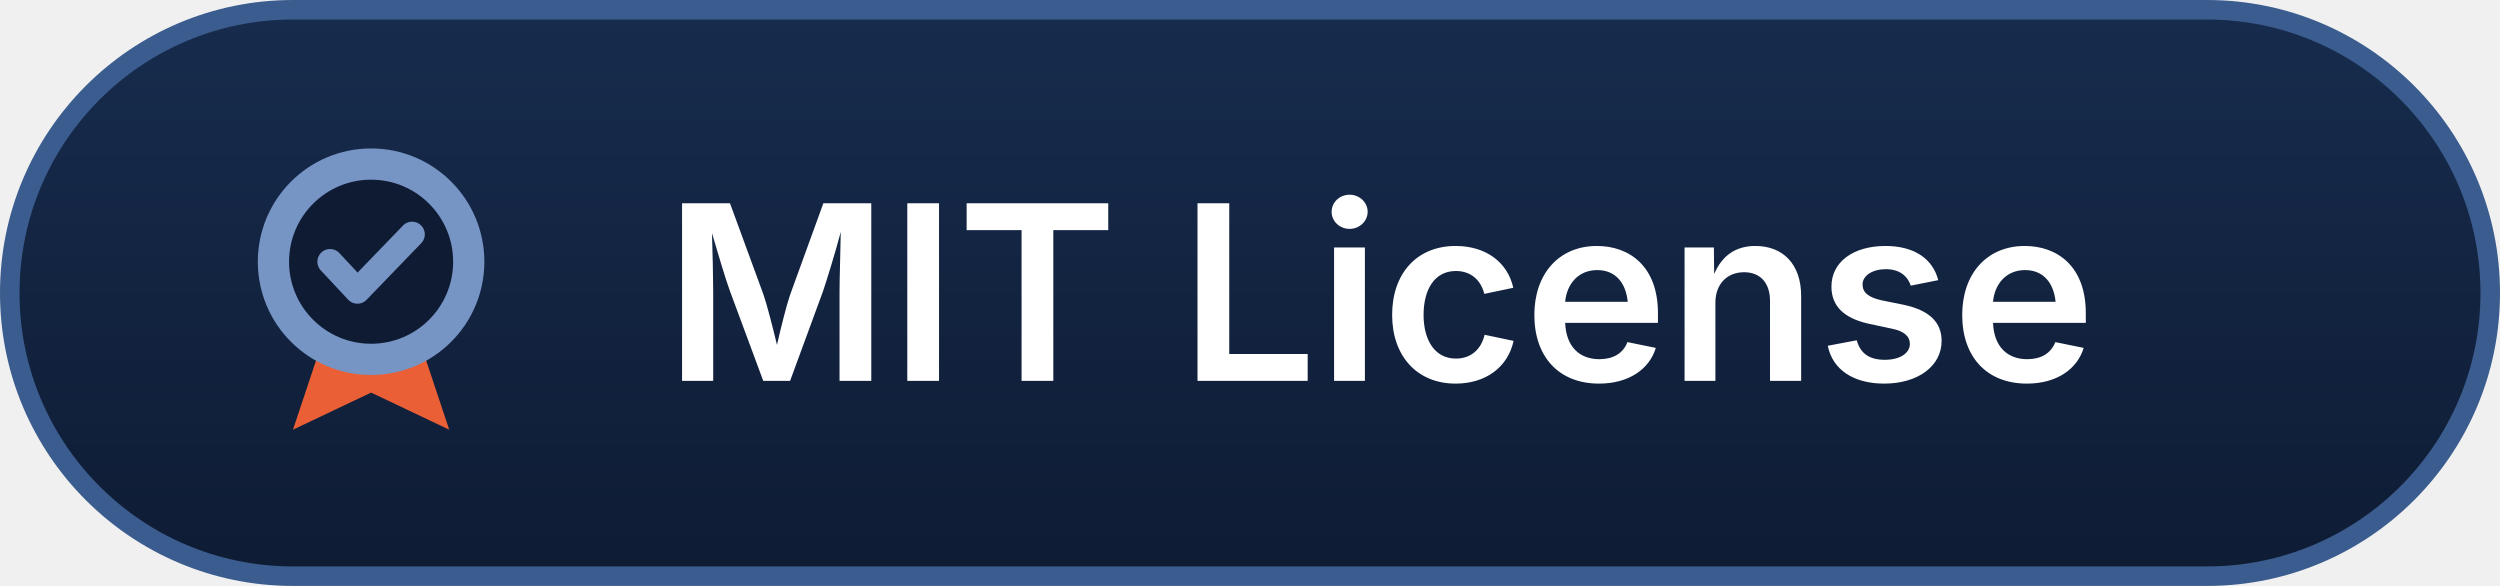
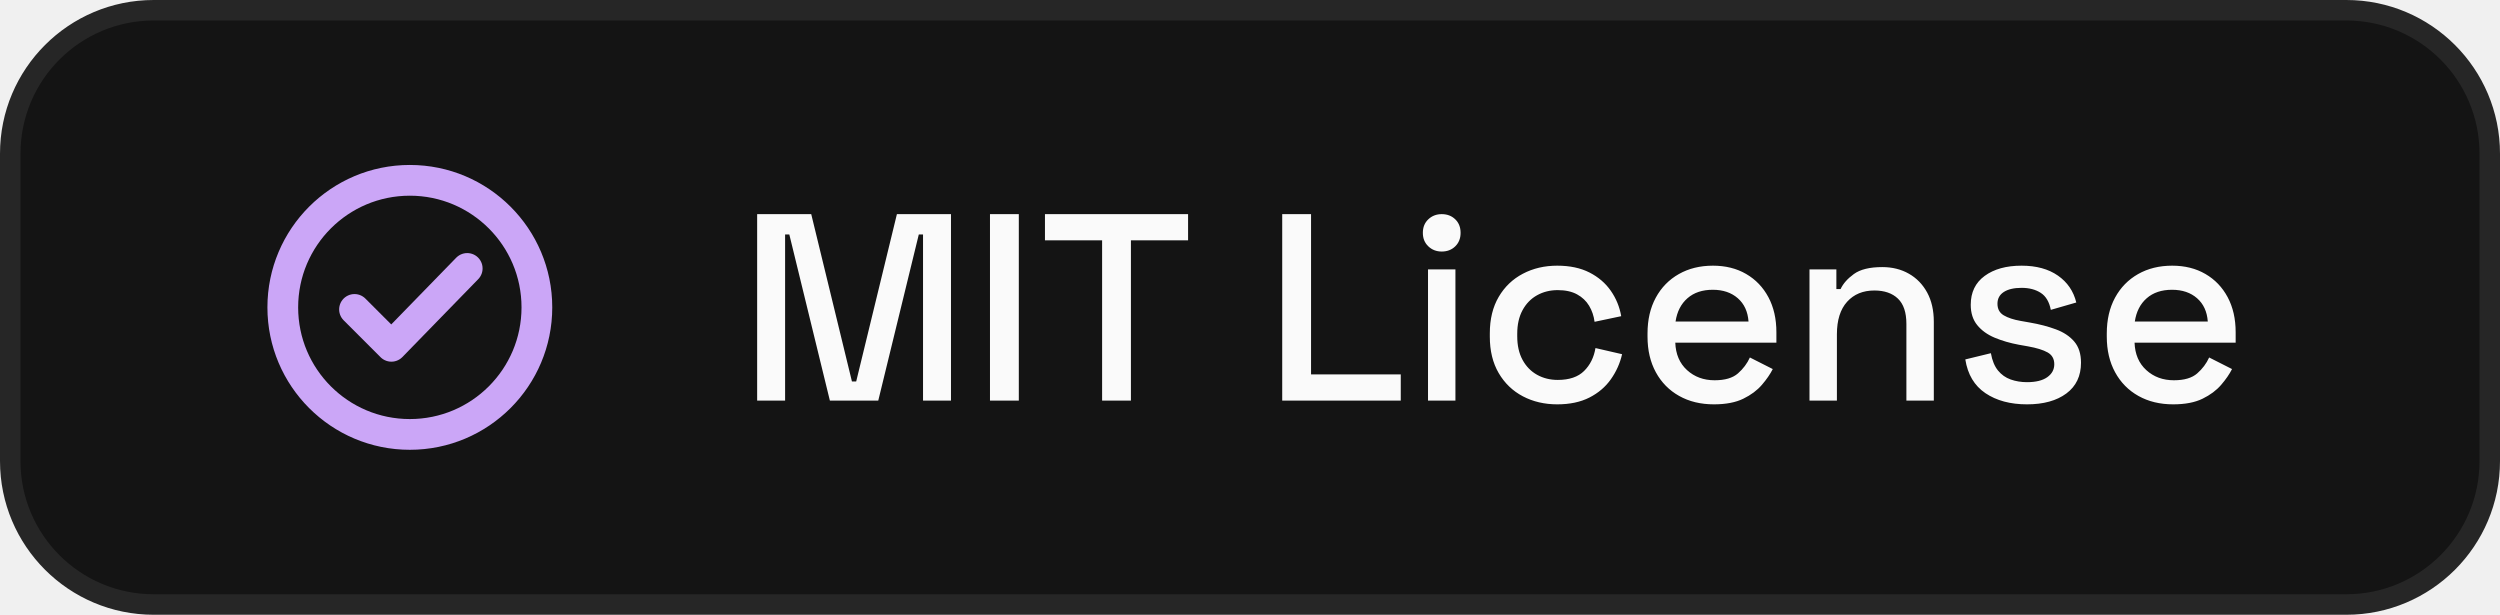
- <svg xmlns="http://www.w3.org/2000/svg" width="128" height="30" viewBox="0 0 128 30" fill="none">
-   <defs>
-     <linearGradient id="bg" x1="0" y1="0" x2="0" y2="30" gradientUnits="userSpaceOnUse">
-       <stop offset="0" stop-color="#172C4E" />
-       <stop offset="1" stop-color="#0E1B33" />
-     </linearGradient>
-   </defs>
-   <rect x="0.5" y="0.5" width="127" height="29" rx="14.5" fill="url(#bg)" stroke="#3B5C8E" />
-   <g transform="translate(11,7)">
-     <path d="M5.6 10.2L4 15L8 13.1L12 15L10.4 10.2" fill="#EB5F36" />
-     <circle cx="8" cy="6.4" r="5" fill="#0E1B33" stroke="#7694C4" stroke-width="1.6" />
-     <path d="M5.9 6.4L7.3 7.9L10.1 5" stroke="#7694C4" stroke-width="1.3" fill="none" stroke-linecap="round" stroke-linejoin="round" />
+ <svg xmlns="http://www.w3.org/2000/svg" width="122" height="30" viewBox="0 0 122 30">
+   <style>.bg{fill:#141414;stroke:#262626}.t{fill:#fafafa}.a{fill:#cba6f7}.m{fill:#a3a3a3}.k{stroke:#141414}.s{stroke:#cba6f7}@media (prefers-color-scheme:light){.bg{fill:#f3f3f4;stroke:#e3e3e6}.t{fill:#0a0a0a}.a{fill:#6f3fb0}.m{fill:#55555c}.k{stroke:#f3f3f4}.s{stroke:#6f3fb0}}</style>
+   <rect class="bg" x="0.5" y="0.5" width="121" height="29" rx="7" />
+   <g transform="translate(12,7.0)">
+     <circle class="s" cx="8" cy="8" r="6.2" fill="none" stroke-width="1.5" />
+     <path class="s" d="M5.3 8.1L7.1 9.9L10.8 6.1" stroke-width="1.5" fill="none" stroke-linecap="round" stroke-linejoin="round" />
  </g>
-   <text x="34" y="19.5" font-family="Inter, -apple-system, 'Segoe UI', Roboto, sans-serif" font-size="12.5" font-weight="600" fill="#ffffff">MIT License</text>
+   <path class="t" transform="translate(36,19.55)" d="M0.949 0.0V-9.1H3.588L5.575 -0.933H5.782L7.769 -9.1H10.408V0.0H9.044V-8.107H8.837L6.859 0.0H4.498L2.519 -8.107H2.313V0.0ZM12.311 0.0V-9.1H13.718V0.0ZM17.783 0.0V-7.822H14.994V-9.1H21.978V-7.822H19.189V0.0ZM26.572 0.0V-9.1H27.979V-1.278H32.357V0.0ZM33.687 0.0V-6.403H35.025V0.0ZM34.356 -7.275Q33.968 -7.275 33.702 -7.529Q33.435 -7.783 33.435 -8.187Q33.435 -8.596 33.702 -8.848Q33.968 -9.1 34.356 -9.1Q34.756 -9.1 35.016 -8.848Q35.277 -8.596 35.277 -8.187Q35.277 -7.783 35.016 -7.529Q34.756 -7.275 34.356 -7.275ZM39.994 0.182Q39.062 0.182 38.316 -0.21Q37.569 -0.603 37.136 -1.344Q36.703 -2.085 36.703 -3.119V-3.283Q36.703 -4.323 37.136 -5.061Q37.569 -5.8 38.316 -6.192Q39.062 -6.585 39.994 -6.585Q40.912 -6.585 41.564 -6.253Q42.216 -5.921 42.607 -5.36Q42.998 -4.799 43.115 -4.12L41.815 -3.846Q41.759 -4.277 41.549 -4.628Q41.34 -4.978 40.961 -5.185Q40.581 -5.392 40.019 -5.392Q39.457 -5.392 39.008 -5.141Q38.559 -4.891 38.3 -4.413Q38.041 -3.936 38.041 -3.262V-3.141Q38.041 -2.466 38.3 -1.989Q38.559 -1.512 39.008 -1.261Q39.457 -1.01 40.019 -1.01Q40.865 -1.01 41.305 -1.448Q41.746 -1.886 41.859 -2.565L43.158 -2.265Q43.007 -1.604 42.611 -1.043Q42.216 -0.482 41.564 -0.15Q40.912 0.182 39.994 0.182ZM47.64 0.182Q46.673 0.182 45.943 -0.228Q45.213 -0.637 44.806 -1.382Q44.399 -2.127 44.399 -3.123V-3.279Q44.399 -4.28 44.802 -5.023Q45.205 -5.766 45.926 -6.175Q46.647 -6.585 47.591 -6.585Q48.517 -6.585 49.212 -6.18Q49.908 -5.776 50.298 -5.047Q50.688 -4.317 50.688 -3.338V-2.829H45.754Q45.784 -1.984 46.327 -1.489Q46.87 -0.993 47.674 -0.993Q48.431 -0.993 48.813 -1.329Q49.195 -1.664 49.395 -2.105L50.511 -1.54Q50.325 -1.17 49.98 -0.769Q49.636 -0.368 49.073 -0.093Q48.51 0.182 47.64 0.182ZM45.767 -3.86H49.328Q49.276 -4.583 48.805 -4.996Q48.333 -5.409 47.583 -5.409Q46.82 -5.409 46.348 -4.996Q45.876 -4.583 45.767 -3.86ZM52.303 0.0V-6.403H53.615V-5.444H53.821Q54.005 -5.841 54.47 -6.178Q54.935 -6.516 55.856 -6.516Q56.588 -6.516 57.155 -6.192Q57.723 -5.868 58.047 -5.272Q58.37 -4.677 58.37 -3.848V0.0H57.032V-3.745Q57.032 -4.582 56.618 -4.978Q56.204 -5.374 55.468 -5.374Q54.636 -5.374 54.139 -4.824Q53.641 -4.273 53.641 -3.235V0.0ZM62.917 0.182Q61.697 0.182 60.888 -0.364Q60.08 -0.91 59.907 -2.01L61.155 -2.314Q61.251 -1.777 61.502 -1.469Q61.753 -1.162 62.121 -1.031Q62.49 -0.9 62.917 -0.9Q63.562 -0.9 63.905 -1.142Q64.249 -1.385 64.249 -1.775Q64.249 -2.169 63.923 -2.352Q63.597 -2.535 62.965 -2.648L62.52 -2.727Q61.871 -2.848 61.339 -3.071Q60.807 -3.294 60.49 -3.683Q60.172 -4.072 60.172 -4.677Q60.172 -5.589 60.854 -6.087Q61.535 -6.585 62.652 -6.585Q63.731 -6.585 64.426 -6.101Q65.12 -5.618 65.323 -4.788L64.08 -4.429Q63.966 -5.014 63.589 -5.258Q63.211 -5.503 62.652 -5.503Q62.098 -5.503 61.787 -5.302Q61.476 -5.101 61.476 -4.728Q61.476 -4.343 61.782 -4.162Q62.087 -3.981 62.611 -3.889L63.057 -3.81Q63.758 -3.689 64.324 -3.479Q64.891 -3.27 65.222 -2.884Q65.553 -2.499 65.553 -1.851Q65.553 -0.878 64.838 -0.348Q64.124 0.182 62.917 0.182ZM70.052 0.182Q69.085 0.182 68.355 -0.228Q67.625 -0.637 67.218 -1.382Q66.811 -2.127 66.811 -3.123V-3.279Q66.811 -4.28 67.214 -5.023Q67.617 -5.766 68.338 -6.175Q69.059 -6.585 70.003 -6.585Q70.929 -6.585 71.624 -6.18Q72.32 -5.776 72.71 -5.047Q73.1 -4.317 73.1 -3.338V-2.829H68.166Q68.196 -1.984 68.739 -1.489Q69.282 -0.993 70.086 -0.993Q70.843 -0.993 71.225 -1.329Q71.607 -1.664 71.807 -2.105L72.923 -1.54Q72.737 -1.17 72.392 -0.769Q72.048 -0.368 71.485 -0.093Q70.922 0.182 70.052 0.182ZM68.179 -3.86H71.74Q71.688 -4.583 71.217 -4.996Q70.745 -5.409 69.995 -5.409Q69.232 -5.409 68.76 -4.996Q68.288 -4.583 68.179 -3.86Z" />
</svg>
